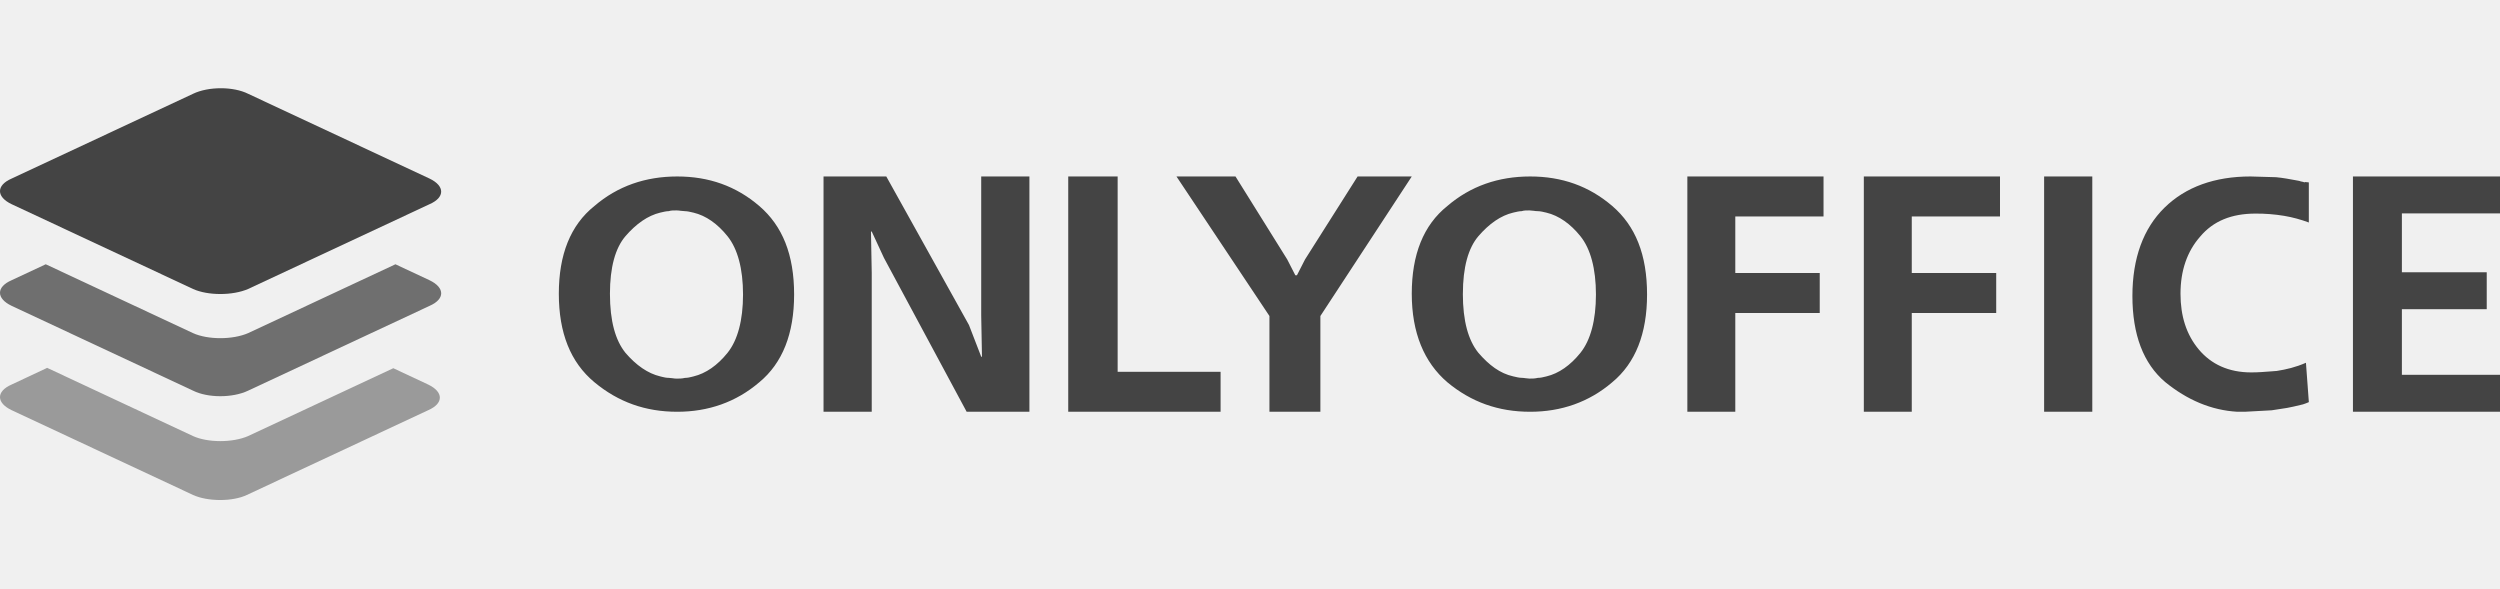
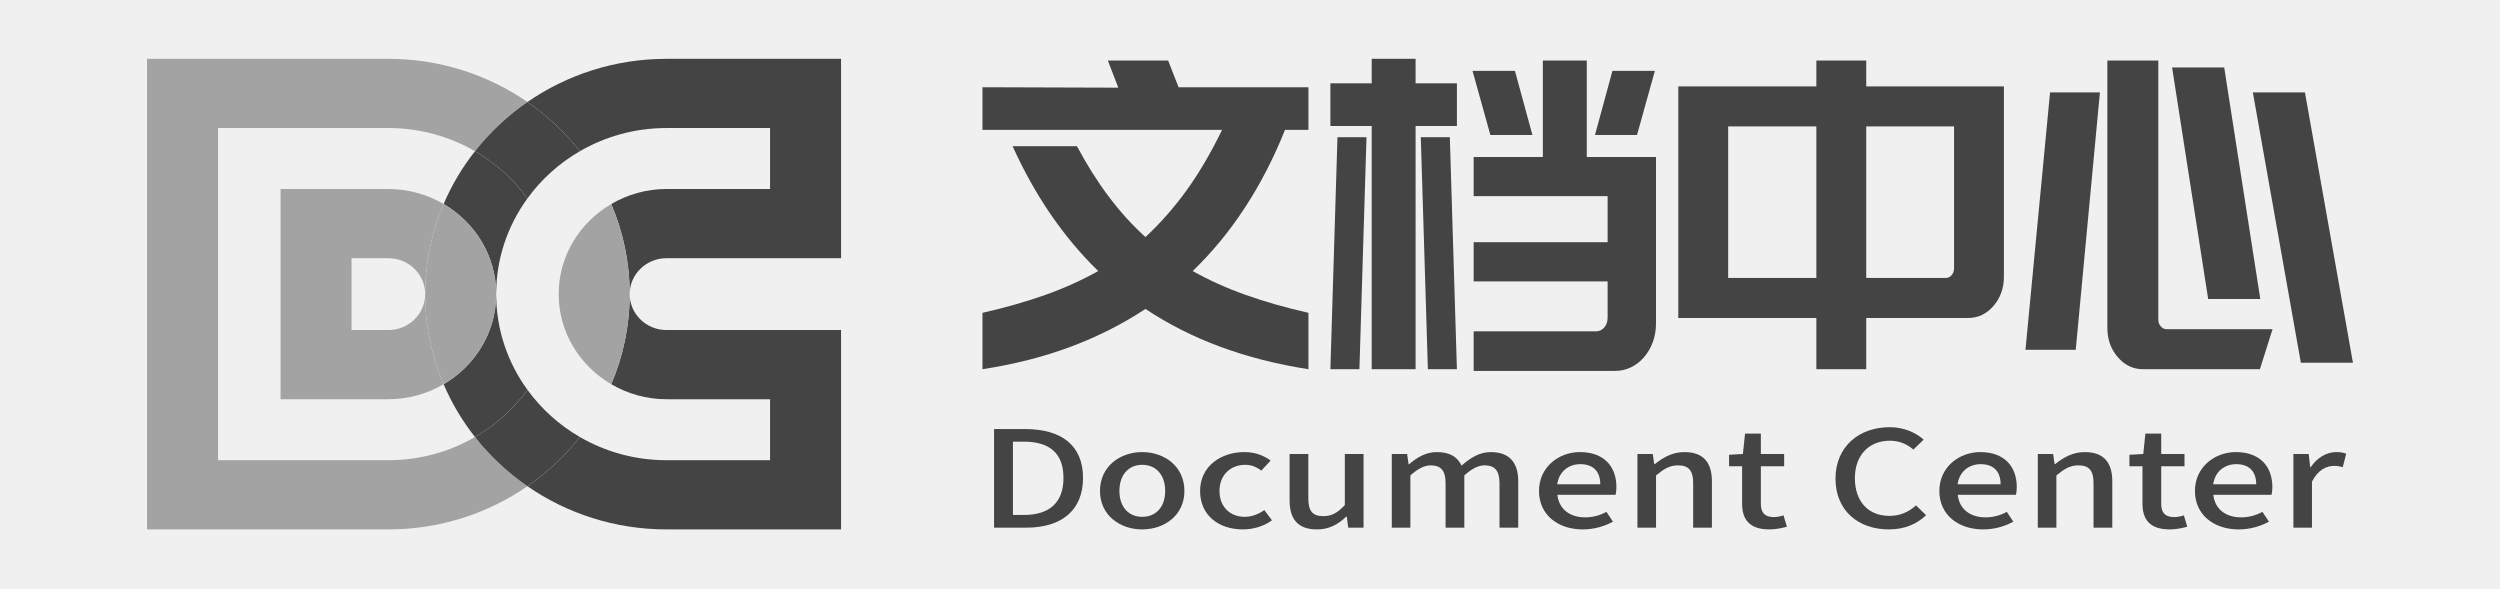
- <svg xmlns="http://www.w3.org/2000/svg" width="85" height="20" fill="none">
-   <g fill-rule="evenodd" fill="#444">
-     <path d="M20.211 7.003C19.395 7.655 19 8.658 19 9.987s.395 2.332 1.21 3.009S21.947 14 23.026 14c1.053 0 2-.326 2.79-1.003.79-.652 1.184-1.655 1.184-2.984 0-1.354-.395-2.332-1.184-3.009S24.105 6 23.026 6 21 6.326 20.211 7.003zm1.053 4.991c-.342-.426-.526-1.078-.526-2.006 0-.903.184-1.555.526-1.956.368-.426.763-.702 1.184-.803h0c.105-.025.211-.05.289-.05.079-.025.158-.025.263-.025h0a1.03 1.03 0 0 1 .145.013l.145.013c.079 0 .184.025.289.05.421.1.816.376 1.158.803s.526 1.103.526 1.981-.184 1.555-.526 1.981-.737.702-1.158.803l-.052.013c-.081.02-.15.037-.237.037-.105.025-.184.025-.29.025-.04 0-.085-.006-.132-.013h0l-.132-.013c-.087 0-.156-.017-.237-.037h0 0l-.052-.013c-.421-.1-.816-.376-1.184-.803zM30.134 6H28v8h1.639V9.282l-.026-1.41h.026l.416.897L32.866 14H35V6h-1.639v4.718l.026 1.41h-.026l-.416-1.077L30.134 6zm6.186 0H38v6.641h3.5V14h-5.18V6zm5.687 0H40l3.161 4.744V14h1.732v-3.256L48 6h-1.842l-1.787 2.821-.275.538h-.055l-.275-.538L42.007 6zM48 9.987c0-1.329.395-2.332 1.211-2.984C50 6.326 50.947 6 52.026 6s2 .326 2.79 1.003S56 8.658 56 10.013c0 1.329-.395 2.332-1.184 2.984-.79.677-1.737 1.003-2.79 1.003-1.079 0-2-.326-2.816-1.003C48.421 12.32 48 11.317 48 9.987zm1.737 0c0 .928.184 1.58.526 2.006.368.426.737.702 1.184.803.105.025.21.05.289.05.039 0 .086.006.132.013l.132.013c.105 0 .184 0 .289-.025.087 0 .156-.017.237-.037l.038-.009.014-.003c.421-.1.816-.376 1.158-.803s.526-1.103.526-1.981-.184-1.555-.526-1.981-.737-.702-1.158-.803c-.105-.025-.21-.05-.289-.05-.053 0-.099-.006-.145-.013L52 7.154c-.105 0-.184 0-.263.025-.079 0-.184.025-.289.05-.421.1-.816.376-1.184.803-.342.401-.526 1.053-.526 1.956zM62 6h-4.63v8H59v-3.359h2.871V9.282H59V7.359h3V6zm1.37 0H68v1.359h-3v1.923h2.871v1.359H65V14h-1.63V6zm6.13 0v8h1.638V6H69.5zm9 .202v1.363c-.273-.101-.546-.177-.843-.227a5.79 5.79 0 0 0-.967-.076c-.818 0-1.438.252-1.884.782-.446.505-.669 1.161-.669 1.943 0 .757.198 1.388.62 1.893s1.016.782 1.785.782c.236 0 .471-.019.739-.04h0l.129-.01c.322-.05.645-.126.992-.278l.099 1.338c-.05.025-.124.05-.198.076l-.322.076a4.65 4.65 0 0 1-.446.08h0l-.297.046-.917.05h-.248c-.893-.05-1.711-.404-2.455-1.009-.744-.631-1.116-1.615-1.116-2.927 0-1.287.372-2.297 1.091-3.003S75.302 6 76.517 6l.868.025c.236.022.454.063.684.106l.109.02c.025.013.056.019.087.025a.35.35 0 0 1 .087.025c.015-.016.04-.012.074-.007.021.003.046.007.074.007zM85 6h-5v8h5v-1.256h-3.336v-2.231h2.885V9.256h-2.885v-2H85V6z" />
-     <path opacity=".5" d="M1.605 12.508l4.958 2.318c.503.229 1.348.229 1.874 0l4.936-2.307 1.188.557c.525.252.525.641 0 .87l-6.169 2.883c-.48.229-1.325.229-1.828 0L.394 13.945c-.526-.252-.526-.641 0-.87l1.21-.568z" />
-     <path opacity=".75" d="M1.555 8.985l5.008 2.341c.503.229 1.348.229 1.874 0l5.008-2.341 1.161.544c.526.252.526.641 0 .87l-6.169 2.883c-.526.252-1.371.252-1.874 0L.394 10.398c-.526-.252-.526-.641 0-.87l1.161-.543z" />
-     <path d="M6.563 9.825L.394 6.942c-.526-.252-.526-.641 0-.87l6.169-2.883c.525-.252 1.371-.252 1.874 0l6.169 2.883c.525.252.525.641 0 .87L8.437 9.825c-.526.229-1.371.229-1.874 0z" />
+ <svg xmlns="http://www.w3.org/2000/svg" fill="none" version="1.1" width="85" height="20" viewBox="0 0 85 20">
+   <clipPath id="master_svg0_1_18455">
+     <rect x="0" y="0" width="85" height="20" rx="0" />
+   </clipPath>
+   <g clip-path="url(#master_svg0_1_18455)" style="mix-blend-mode:passthrough">
+     <rect x="0" y="0" width="85" height="20" rx="0" fill="#FFFFFF" fill-opacity="0" />
+     <g>
+       <g style="mix-blend-mode:passthrough">
+         <g>
+           <g style="mix-blend-mode:passthrough">
+             <g />
+           </g>
+           <g style="mix-blend-mode:passthrough">
+             <g>
+               <g style="mix-blend-mode:passthrough">
+                 <g>
+                   <path d="M33.798,14.588C33.798,14.588,34.856,14.588,34.856,14.588C36.108,14.588,36.823,15.157,36.823,16.25C36.823,17.339,36.108,17.941,34.889,17.941C34.889,17.941,33.798,17.941,33.798,17.941C33.798,17.941,33.798,14.588,33.798,14.588C33.798,14.588,33.798,14.588,33.798,14.588ZM34.812,17.508C35.687,17.508,36.158,17.084,36.158,16.25C36.158,15.412,35.687,15.016,34.812,15.016C34.812,15.016,34.44,15.016,34.44,15.016C34.44,15.016,34.44,17.508,34.44,17.508C34.44,17.508,34.812,17.508,34.812,17.508C34.812,17.508,34.812,17.508,34.812,17.508Z" fill="#444444" fill-opacity="1" />
+                   <path d="M37.4,16.693C37.4,15.854,38.082,15.371,38.835,15.371C39.589,15.371,40.27,15.854,40.27,16.693C40.27,17.522,39.589,18,38.835,18C38.082,18,37.4,17.522,37.4,16.693C37.4,16.693,37.4,16.693,37.4,16.693ZM39.616,16.693C39.616,16.159,39.317,15.804,38.835,15.804C38.359,15.804,38.06,16.159,38.06,16.693C38.06,17.221,38.359,17.572,38.835,17.572C39.317,17.572,39.616,17.221,39.616,16.693C39.616,16.693,39.616,16.693,39.616,16.693Z" fill="#444444" fill-opacity="1" />
+                   <path d="M40.803,16.693C40.803,15.854,41.507,15.371,42.31,15.371C42.698,15.371,42.981,15.499,43.202,15.658C43.202,15.658,42.886,16,42.886,16C42.72,15.877,42.549,15.804,42.338,15.804C41.828,15.804,41.462,16.159,41.462,16.693C41.462,17.221,41.812,17.572,42.321,17.572C42.576,17.572,42.803,17.472,42.986,17.344C42.986,17.344,43.247,17.69,43.247,17.69C42.97,17.895,42.61,18,42.26,18C41.435,18,40.803,17.522,40.803,16.693C40.803,16.693,40.803,16.693,40.803,16.693Z" fill="#444444" fill-opacity="1" />
+                   <path d="M43.846,17.011C43.846,17.011,43.846,15.435,43.846,15.435C43.846,15.435,44.483,15.435,44.483,15.435C44.483,15.435,44.483,16.948,44.483,16.948C44.483,17.38,44.633,17.549,44.993,17.549C45.275,17.549,45.469,17.44,45.724,17.175C45.724,17.175,45.724,15.435,45.724,15.435C45.724,15.435,46.361,15.435,46.361,15.435C46.361,15.435,46.361,17.941,46.361,17.941C46.361,17.941,45.84,17.941,45.84,17.941C45.84,17.941,45.79,17.563,45.79,17.563C45.79,17.563,45.774,17.563,45.774,17.563C45.497,17.827,45.198,18,44.777,18C44.128,18,43.846,17.649,43.846,17.011C43.846,17.011,43.846,17.011,43.846,17.011Z" fill="#444444" fill-opacity="1" />
+                   <path d="M47.321,15.435C47.321,15.435,47.842,15.435,47.842,15.435C47.842,15.435,47.892,15.786,47.892,15.786C47.892,15.786,47.908,15.786,47.908,15.786C48.169,15.558,48.474,15.371,48.85,15.371C49.305,15.371,49.56,15.544,49.693,15.831C49.992,15.567,50.302,15.371,50.684,15.371C51.322,15.371,51.62,15.727,51.62,16.365C51.62,16.365,51.62,17.941,51.62,17.941C51.62,17.941,50.983,17.941,50.983,17.941C50.983,17.941,50.983,16.428,50.983,16.428C50.983,15.996,50.817,15.822,50.474,15.822C50.263,15.822,50.041,15.936,49.787,16.164C49.787,16.164,49.787,17.941,49.787,17.941C49.787,17.941,49.15,17.941,49.15,17.941C49.15,17.941,49.15,16.428,49.15,16.428C49.15,15.996,48.989,15.822,48.64,15.822C48.435,15.822,48.208,15.936,47.953,16.164C47.953,16.164,47.953,17.941,47.953,17.941C47.953,17.941,47.321,17.941,47.321,17.941C47.321,17.941,47.321,15.435,47.321,15.435C47.321,15.435,47.321,15.435,47.321,15.435Z" fill="#444444" fill-opacity="1" />
+                   <path d="M52.326,16.693C52.326,15.877,53.002,15.371,53.716,15.371C54.525,15.371,54.958,15.85,54.958,16.56C54.958,16.661,54.946,16.765,54.93,16.824C54.93,16.824,52.952,16.824,52.952,16.824C53.002,17.303,53.367,17.59,53.894,17.59C54.165,17.59,54.398,17.522,54.619,17.403C54.619,17.403,54.841,17.736,54.841,17.736C54.559,17.891,54.21,18,53.811,18C52.985,18,52.326,17.517,52.326,16.693C52.326,16.693,52.326,16.693,52.326,16.693ZM54.409,16.465C54.409,16.032,54.171,15.781,53.728,15.781C53.345,15.781,53.007,16.023,52.946,16.465C52.946,16.465,54.409,16.465,54.409,16.465C54.409,16.465,54.409,16.465,54.409,16.465Z" fill="#444444" fill-opacity="1" />
+                   <path d="M55.673,15.435C55.673,15.435,56.194,15.435,56.194,15.435C56.194,15.435,56.244,15.781,56.244,15.781C56.244,15.781,56.261,15.781,56.261,15.781C56.543,15.558,56.853,15.371,57.269,15.371C57.917,15.371,58.205,15.727,58.205,16.365C58.205,16.365,58.205,17.941,58.205,17.941C58.205,17.941,57.568,17.941,57.568,17.941C57.568,17.941,57.568,16.428,57.568,16.428C57.568,15.996,57.413,15.822,57.053,15.822C56.77,15.822,56.576,15.941,56.305,16.164C56.305,16.164,56.305,17.941,56.305,17.941C56.305,17.941,55.673,17.941,55.673,17.941C55.673,17.941,55.673,15.435,55.673,15.435C55.673,15.435,55.673,15.435,55.673,15.435Z" fill="#444444" fill-opacity="1" />
+                   <path d="M59.231,17.121C59.231,17.121,59.231,15.854,59.231,15.854C59.231,15.854,58.788,15.854,58.788,15.854C58.788,15.854,58.788,15.462,58.788,15.462C58.788,15.462,59.259,15.435,59.259,15.435C59.259,15.435,59.331,14.743,59.331,14.743C59.331,14.743,59.869,14.743,59.869,14.743C59.869,14.743,59.869,15.435,59.869,15.435C59.869,15.435,60.661,15.435,60.661,15.435C60.661,15.435,60.661,15.854,60.661,15.854C60.661,15.854,59.869,15.854,59.869,15.854C59.869,15.854,59.869,17.125,59.869,17.125C59.869,17.426,59.996,17.581,60.312,17.581C60.417,17.581,60.55,17.553,60.639,17.522C60.639,17.522,60.755,17.909,60.755,17.909C60.583,17.954,60.378,18,60.157,18C59.47,18,59.231,17.649,59.231,17.121C59.231,17.121,59.231,17.121,59.231,17.121Z" fill="#444444" fill-opacity="1" />
+                   <path d="M62.407,16.273C62.407,15.18,63.216,14.524,64.247,14.524C64.756,14.524,65.155,14.724,65.404,14.948C65.404,14.948,65.055,15.285,65.055,15.285C64.845,15.107,64.59,14.984,64.258,14.984C63.554,14.984,63.066,15.467,63.066,16.255C63.066,17.052,63.521,17.54,64.241,17.54C64.612,17.54,64.9,17.403,65.144,17.184C65.144,17.184,65.488,17.517,65.488,17.517C65.161,17.827,64.745,18,64.219,18C63.194,18,62.407,17.371,62.407,16.273C62.407,16.273,62.407,16.273,62.407,16.273Z" fill="#444444" fill-opacity="1" />
+                   <path d="M65.938,16.693C65.938,15.877,66.614,15.371,67.329,15.371C68.137,15.371,68.57,15.85,68.57,16.56C68.57,16.661,68.558,16.765,68.542,16.824C68.542,16.824,66.564,16.824,66.564,16.824C66.614,17.303,66.979,17.59,67.506,17.59C67.777,17.59,68.01,17.522,68.232,17.403C68.232,17.403,68.453,17.736,68.453,17.736C68.171,17.891,67.822,18,67.423,18C66.597,18,65.938,17.517,65.938,16.693C65.938,16.693,65.938,16.693,65.938,16.693ZM68.021,16.465C68.021,16.032,67.783,15.781,67.34,15.781C66.957,15.781,66.619,16.023,66.558,16.465C66.558,16.465,68.021,16.465,68.021,16.465C68.021,16.465,68.021,16.465,68.021,16.465Z" fill="#444444" fill-opacity="1" />
+                   <path d="M69.285,15.435C69.285,15.435,69.806,15.435,69.806,15.435C69.806,15.435,69.856,15.781,69.856,15.781C69.856,15.781,69.872,15.781,69.872,15.781C70.155,15.558,70.465,15.371,70.881,15.371C71.529,15.371,71.818,15.727,71.818,16.365C71.818,16.365,71.818,17.941,71.818,17.941C71.818,17.941,71.18,17.941,71.18,17.941C71.18,17.941,71.18,16.428,71.18,16.428C71.18,15.996,71.025,15.822,70.665,15.822C70.382,15.822,70.189,15.941,69.917,16.164C69.917,16.164,69.917,17.941,69.917,17.941C69.917,17.941,69.285,17.941,69.285,17.941C69.285,17.941,69.285,15.435,69.285,15.435C69.285,15.435,69.285,15.435,69.285,15.435Z" fill="#444444" fill-opacity="1" />
+                   <path d="M72.844,17.121C72.844,17.121,72.844,15.854,72.844,15.854C72.844,15.854,72.4,15.854,72.4,15.854C72.4,15.854,72.4,15.462,72.4,15.462C72.4,15.462,72.871,15.435,72.871,15.435C72.871,15.435,72.943,14.743,72.943,14.743C72.943,14.743,73.481,14.743,73.481,14.743C73.481,14.743,73.481,15.435,73.481,15.435C73.481,15.435,74.273,15.435,74.273,15.435C74.273,15.435,74.273,15.854,74.273,15.854C74.273,15.854,73.481,15.854,73.481,15.854C73.481,15.854,73.481,17.125,73.481,17.125C73.481,17.426,73.608,17.581,73.924,17.581C74.029,17.581,74.162,17.553,74.251,17.522C74.251,17.522,74.367,17.909,74.367,17.909C74.195,17.954,73.99,18,73.769,18C73.082,18,72.844,17.649,72.844,17.121C72.844,17.121,72.844,17.121,72.844,17.121Z" fill="#444444" fill-opacity="1" />
+                   <path d="M74.628,16.693C74.628,15.877,75.304,15.371,76.019,15.371C76.828,15.371,77.26,15.85,77.26,16.56C77.26,16.661,77.249,16.765,77.232,16.824C77.232,16.824,75.254,16.824,75.254,16.824C75.304,17.303,75.67,17.59,76.196,17.59C76.467,17.59,76.7,17.522,76.922,17.403C76.922,17.403,77.144,17.736,77.144,17.736C76.861,17.891,76.512,18,76.113,18C75.287,18,74.628,17.517,74.628,16.693C74.628,16.693,74.628,16.693,74.628,16.693ZM76.711,16.465C76.711,16.032,76.473,15.781,76.03,15.781C75.647,15.781,75.31,16.023,75.249,16.465C75.249,16.465,76.711,16.465,76.711,16.465C76.711,16.465,76.711,16.465,76.711,16.465Z" fill="#444444" fill-opacity="1" />
+                   <path d="M77.976,15.435C77.976,15.435,78.496,15.435,78.496,15.435C78.496,15.435,78.547,15.886,78.547,15.886C78.547,15.886,78.563,15.886,78.563,15.886C78.779,15.563,79.1,15.371,79.427,15.371C79.577,15.371,79.676,15.39,79.771,15.426C79.771,15.426,79.654,15.882,79.654,15.882C79.549,15.854,79.472,15.841,79.35,15.841C79.1,15.841,78.801,15.982,78.607,16.378C78.607,16.378,78.607,17.941,78.607,17.941C78.607,17.941,77.976,17.941,77.976,17.941C77.976,17.941,77.976,15.435,77.976,15.435C77.976,15.435,77.976,15.435,77.976,15.435Z" fill="#444444" fill-opacity="1" />
+                 </g>
+               </g>
+               <g style="mix-blend-mode:passthrough">
+                 <g>
+                   <path d="M33.404,10.636C34.18,10.46,34.89,10.257,35.536,10.028C36.181,9.799,36.782,9.528,37.339,9.216C36.158,8.065,35.188,6.65,34.429,4.971C34.429,4.971,36.617,4.971,36.617,4.971C37.292,6.24,38.068,7.269,38.946,8.06C39.451,7.591,39.917,7.062,40.344,6.471C40.769,5.881,41.172,5.196,41.551,4.415C41.551,4.415,33.404,4.415,33.404,4.415C33.404,4.415,33.404,2.966,33.404,2.966C33.404,2.966,38.022,2.981,38.022,2.981C38.022,2.981,37.667,2.059,37.667,2.059C37.667,2.059,39.717,2.059,39.717,2.059C39.717,2.059,40.071,2.966,40.071,2.966C40.071,2.966,44.487,2.966,44.487,2.966C44.487,2.966,44.487,4.415,44.487,4.415C44.487,4.415,43.69,4.415,43.69,4.415C42.922,6.337,41.876,7.938,40.552,9.216C41.109,9.528,41.71,9.799,42.355,10.028C43,10.257,43.711,10.46,44.487,10.636C44.487,10.636,44.487,12.553,44.487,12.553C42.344,12.221,40.497,11.538,38.946,10.504C38.161,11.021,37.311,11.451,36.396,11.792C35.481,12.133,34.484,12.387,33.404,12.553C33.404,12.553,33.404,10.636,33.404,10.636C33.404,10.636,33.404,10.636,33.404,10.636Z" fill="#444444" fill-opacity="1" />
+                   <path d="M45.233,2.834C45.233,2.834,46.638,2.834,46.638,2.834C46.638,2.834,46.638,2,46.638,2C46.638,2,48.13,2,48.13,2C48.13,2,48.13,2.834,48.13,2.834C48.13,2.834,49.535,2.834,49.535,2.834C49.535,2.834,49.535,4.283,49.535,4.283C49.535,4.283,48.13,4.283,48.13,4.283C48.13,4.283,48.13,12.553,48.13,12.553C48.13,12.553,46.638,12.553,46.638,12.553C46.638,12.553,46.638,4.283,46.638,4.283C46.638,4.283,45.233,4.283,45.233,4.283C45.233,4.283,45.233,2.834,45.233,2.834C45.233,2.834,45.233,2.834,45.233,2.834ZM45.233,12.553C45.233,12.553,45.474,4.664,45.474,4.664C45.474,4.664,46.461,4.664,46.461,4.664C46.461,4.664,46.22,12.553,46.22,12.553C46.22,12.553,45.233,12.553,45.233,12.553C45.233,12.553,45.233,12.553,45.233,12.553ZM49.535,12.553C49.535,12.553,48.548,12.553,48.548,12.553C48.548,12.553,48.307,4.664,48.307,4.664C48.307,4.664,49.294,4.664,49.294,4.664C49.294,4.664,49.535,12.553,49.535,12.553C49.535,12.553,49.535,12.553,49.535,12.553ZM50.673,4.591C50.673,4.591,50.066,2.41,50.066,2.41C50.066,2.41,51.508,2.41,51.508,2.41C51.508,2.41,52.103,4.591,52.103,4.591C52.103,4.591,50.673,4.591,50.673,4.591C50.673,4.591,50.673,4.591,50.673,4.591ZM56.304,11.002C56.304,11.226,56.267,11.436,56.196,11.631C56.124,11.826,56.025,11.997,55.899,12.143C55.772,12.289,55.625,12.405,55.456,12.487C55.287,12.57,55.106,12.611,54.912,12.611C54.912,12.611,50.104,12.611,50.104,12.611C50.104,12.611,50.104,11.265,50.104,11.265C50.104,11.265,54.266,11.265,54.266,11.265C54.376,11.265,54.469,11.221,54.545,11.134C54.621,11.047,54.659,10.936,54.659,10.801C54.659,10.801,54.659,9.567,54.659,9.567C54.659,9.567,50.104,9.567,50.104,9.567C50.104,9.567,50.104,8.235,50.104,8.235C50.104,8.235,54.659,8.235,54.659,8.235C54.659,8.235,54.659,6.669,54.659,6.669C54.659,6.669,50.104,6.669,50.104,6.669C50.104,6.669,50.104,5.337,50.104,5.337C50.104,5.337,52.457,5.337,52.457,5.337C52.457,5.337,52.457,2.059,52.457,2.059C52.457,2.059,53.95,2.059,53.95,2.059C53.95,2.059,53.95,5.337,53.95,5.337C53.95,5.337,56.304,5.337,56.304,5.337C56.304,5.337,56.304,11.002,56.304,11.002C56.304,11.002,56.304,11.002,56.304,11.002ZM56.266,2.41C56.266,2.41,55.658,4.591,55.658,4.591C55.658,4.591,54.229,4.591,54.229,4.591C54.229,4.591,54.823,2.41,54.823,2.41C54.823,2.41,56.266,2.41,56.266,2.41C56.266,2.41,56.266,2.41,56.266,2.41Z" fill="#444444" fill-opacity="1" />
+                   <path d="M63.452,2.059C63.452,2.059,63.452,2.937,63.452,2.937C63.452,2.937,68.133,2.937,68.133,2.937C68.133,2.937,68.133,4.064,68.133,4.064C68.133,4.064,68.133,4.298,68.133,4.298C68.133,4.298,68.133,9.406,68.133,9.406C68.133,9.797,68.015,10.128,67.779,10.401C67.542,10.675,67.255,10.811,66.918,10.811C66.918,10.811,63.452,10.811,63.452,10.811C63.452,10.811,63.452,12.553,63.452,12.553C63.452,12.553,61.756,12.553,61.756,12.553C61.756,12.553,61.756,10.811,61.756,10.811C61.756,10.811,57.062,10.811,57.062,10.811C57.062,10.811,57.062,10.679,57.062,10.679C57.062,10.679,57.062,9.45,57.062,9.45C57.062,9.45,57.062,4.298,57.062,4.298C57.062,4.298,57.062,4.064,57.062,4.064C57.062,4.064,57.062,2.937,57.062,2.937C57.062,2.937,61.756,2.937,61.756,2.937C61.756,2.937,61.756,2.059,61.756,2.059C61.756,2.059,63.452,2.059,63.452,2.059C63.452,2.059,63.452,2.059,63.452,2.059ZM61.756,9.45C61.756,9.45,61.756,4.298,61.756,4.298C61.756,4.298,58.758,4.298,58.758,4.298C58.758,4.298,58.758,9.45,58.758,9.45C58.758,9.45,61.756,9.45,61.756,9.45C61.756,9.45,61.756,9.45,61.756,9.45ZM63.452,4.298C63.452,4.298,63.452,9.45,63.452,9.45C63.452,9.45,66.159,9.45,66.159,9.45C66.235,9.45,66.3,9.418,66.355,9.355C66.41,9.291,66.438,9.216,66.438,9.128C66.438,9.128,66.438,4.298,66.438,4.298C66.438,4.298,63.452,4.298,63.452,4.298C63.452,4.298,63.452,4.298,63.452,4.298Z" fill="#444444" fill-opacity="1" />
+                   <path d="M69.702,3.142C69.702,3.142,71.397,3.142,71.397,3.142C71.397,3.142,70.575,11.894,70.575,11.894C70.575,11.894,68.866,11.894,68.866,11.894C68.866,11.894,69.702,3.142,69.702,3.142C69.702,3.142,69.702,3.142,69.702,3.142ZM73.383,2.059C73.383,2.059,73.383,10.87,73.383,10.87C73.383,10.958,73.41,11.033,73.466,11.097C73.52,11.16,73.586,11.192,73.661,11.192C73.661,11.192,77.267,11.192,77.267,11.192C77.267,11.192,76.837,12.553,76.837,12.553C76.837,12.553,72.864,12.553,72.864,12.553C72.527,12.553,72.24,12.417,72.004,12.143C71.768,11.87,71.65,11.538,71.65,11.148C71.65,11.148,71.65,2.059,71.65,2.059C71.65,2.059,73.383,2.059,73.383,2.059C73.383,2.059,73.383,2.059,73.383,2.059ZM76.85,10.167C76.85,10.167,75.078,10.167,75.078,10.167C75.078,10.167,73.851,2.293,73.851,2.293C73.851,2.293,75.623,2.293,75.623,2.293C75.623,2.293,76.85,10.167,76.85,10.167C76.85,10.167,76.85,10.167,76.85,10.167ZM80,12.333C80,12.333,78.229,12.333,78.229,12.333C78.229,12.333,76.597,3.142,76.597,3.142C76.597,3.142,78.368,3.142,78.368,3.142C78.368,3.142,80,12.333,80,12.333C80,12.333,80,12.333,80,12.333Z" fill="#444444" fill-opacity="1" />
+                 </g>
+               </g>
+             </g>
+           </g>
+           <g style="mix-blend-mode:passthrough">
+             <g>
+               <path d="M15.083,13.063C15.358,13.709,15.719,14.312,16.15,14.859C16.853,14.452,17.461,13.903,17.933,13.254C17.264,12.333,16.87,11.211,16.87,10C16.87,11.301,16.151,12.438,15.083,13.063C15.083,13.063,15.083,13.063,15.083,13.063Z" fill="#444444" fill-opacity="1" />
+               <path d="M22.661,13.574C22.661,13.574,26.182,13.574,26.182,13.574C26.182,13.574,26.182,15.647,26.182,15.647C26.182,15.647,22.661,15.647,22.661,15.647C21.586,15.647,20.579,15.359,19.716,14.859C19.211,15.5,18.61,16.064,17.933,16.532C19.27,17.455,20.901,18,22.661,18C22.661,18,28.596,18,28.596,18C28.596,18,28.596,11.221,28.596,11.221C28.596,11.221,22.661,11.221,22.661,11.221C21.97,11.221,21.409,10.673,21.409,10C21.409,11.085,21.185,12.119,20.782,13.063C21.333,13.385,21.974,13.574,22.661,13.574C22.661,13.574,22.661,13.574,22.661,13.574Z" fill="#444444" fill-opacity="1" />
+               <path d="M16.87,10C16.87,8.789,17.264,7.667,17.933,6.746C17.461,6.097,16.853,5.548,16.15,5.141C15.719,5.688,15.358,6.291,15.083,6.937C16.151,7.562,16.87,8.699,16.87,10C16.87,10,16.87,10,16.87,10Z" fill="#444444" fill-opacity="1" />
+               <path d="M22.661,8.779C22.661,8.779,28.596,8.779,28.596,8.779C28.596,8.779,28.596,2,28.596,2C28.596,2,22.661,2,22.661,2C20.901,2,19.27,2.545,17.933,3.468C18.61,3.936,19.211,4.5,19.716,5.141C20.579,4.641,21.586,4.353,22.661,4.353C22.661,4.353,26.182,4.353,26.182,4.353C26.182,4.353,26.182,6.426,26.182,6.426C26.182,6.426,22.661,6.426,22.661,6.426C21.974,6.426,21.333,6.615,20.782,6.937C21.185,7.881,21.409,8.915,21.409,10C21.409,9.327,21.97,8.779,22.661,8.779C22.661,8.779,22.661,8.779,22.661,8.779Z" fill="#444444" fill-opacity="1" />
+               <path d="M13.204,11.221C13.204,11.221,11.953,11.221,11.953,11.221C11.953,11.221,11.953,8.779,11.953,8.779C11.953,8.779,13.204,8.779,13.204,8.779C13.895,8.779,14.456,9.327,14.456,10C14.456,8.915,14.68,7.881,15.083,6.937C14.533,6.615,13.892,6.426,13.204,6.426C13.204,6.426,9.539,6.426,9.539,6.426C9.539,6.426,9.539,13.574,9.539,13.574C9.539,13.574,13.204,13.574,13.204,13.574C13.892,13.574,14.533,13.385,15.083,13.063C14.68,12.119,14.456,11.085,14.456,10C14.456,10.673,13.895,11.221,13.204,11.221C13.204,11.221,13.204,11.221,13.204,11.221Z" fill="#A3A3A3" fill-opacity="1" />
+               <path d="M16.149,14.859C15.286,15.359,14.279,15.647,13.204,15.647C13.204,15.647,7.414,15.647,7.414,15.647C7.414,15.647,7.414,4.353,7.414,4.353C7.414,4.353,13.204,4.353,13.204,4.353C14.279,4.353,15.286,4.641,16.149,5.141C16.654,4.5,17.256,3.936,17.933,3.468C16.595,2.545,14.964,2,13.204,2C13.204,2,5,2,5,2C5,2,5,18,5,18C5,18,13.204,18,13.204,18C14.964,18,16.595,17.455,17.933,16.532C17.256,16.064,16.654,15.5,16.149,14.859C16.149,14.859,16.149,14.859,16.149,14.859Z" fill="#A3A3A3" fill-opacity="1" />
+               <path d="M19.716,14.859C19.012,14.452,18.404,13.903,17.933,13.254C17.461,13.903,16.853,14.452,16.15,14.859C16.654,15.5,17.256,16.064,17.933,16.532C18.61,16.064,19.211,15.5,19.716,14.859C19.716,14.859,19.716,14.859,19.716,14.859Z" fill="#444444" fill-opacity="1" />
+               <path d="M16.15,5.141C16.853,5.548,17.461,6.097,17.933,6.746C18.404,6.097,19.012,5.548,19.716,5.141C19.211,4.5,18.61,3.936,17.933,3.468C17.256,3.936,16.654,4.5,16.15,5.141C16.15,5.141,16.15,5.141,16.15,5.141Z" fill="#444444" fill-opacity="1" />
+               <path d="M15.083,6.937C14.68,7.881,14.456,8.915,14.456,10C14.456,11.085,14.68,12.119,15.083,13.063C16.151,12.438,16.87,11.301,16.87,10C16.87,8.699,16.151,7.562,15.083,6.937C15.083,6.937,15.083,6.937,15.083,6.937Z" fill="#A3A3A3" fill-opacity="1" />
+               <path d="M18.995,10C18.995,11.301,19.714,12.438,20.782,13.063C21.185,12.119,21.409,11.085,21.409,10C21.409,8.915,21.185,7.881,20.782,6.937C19.714,7.562,18.995,8.699,18.995,10C18.995,10,18.995,10,18.995,10Z" fill="#A3A3A3" fill-opacity="1" />
+             </g>
+           </g>
+         </g>
+       </g>
+     </g>
  </g>
-   <defs />
</svg>
